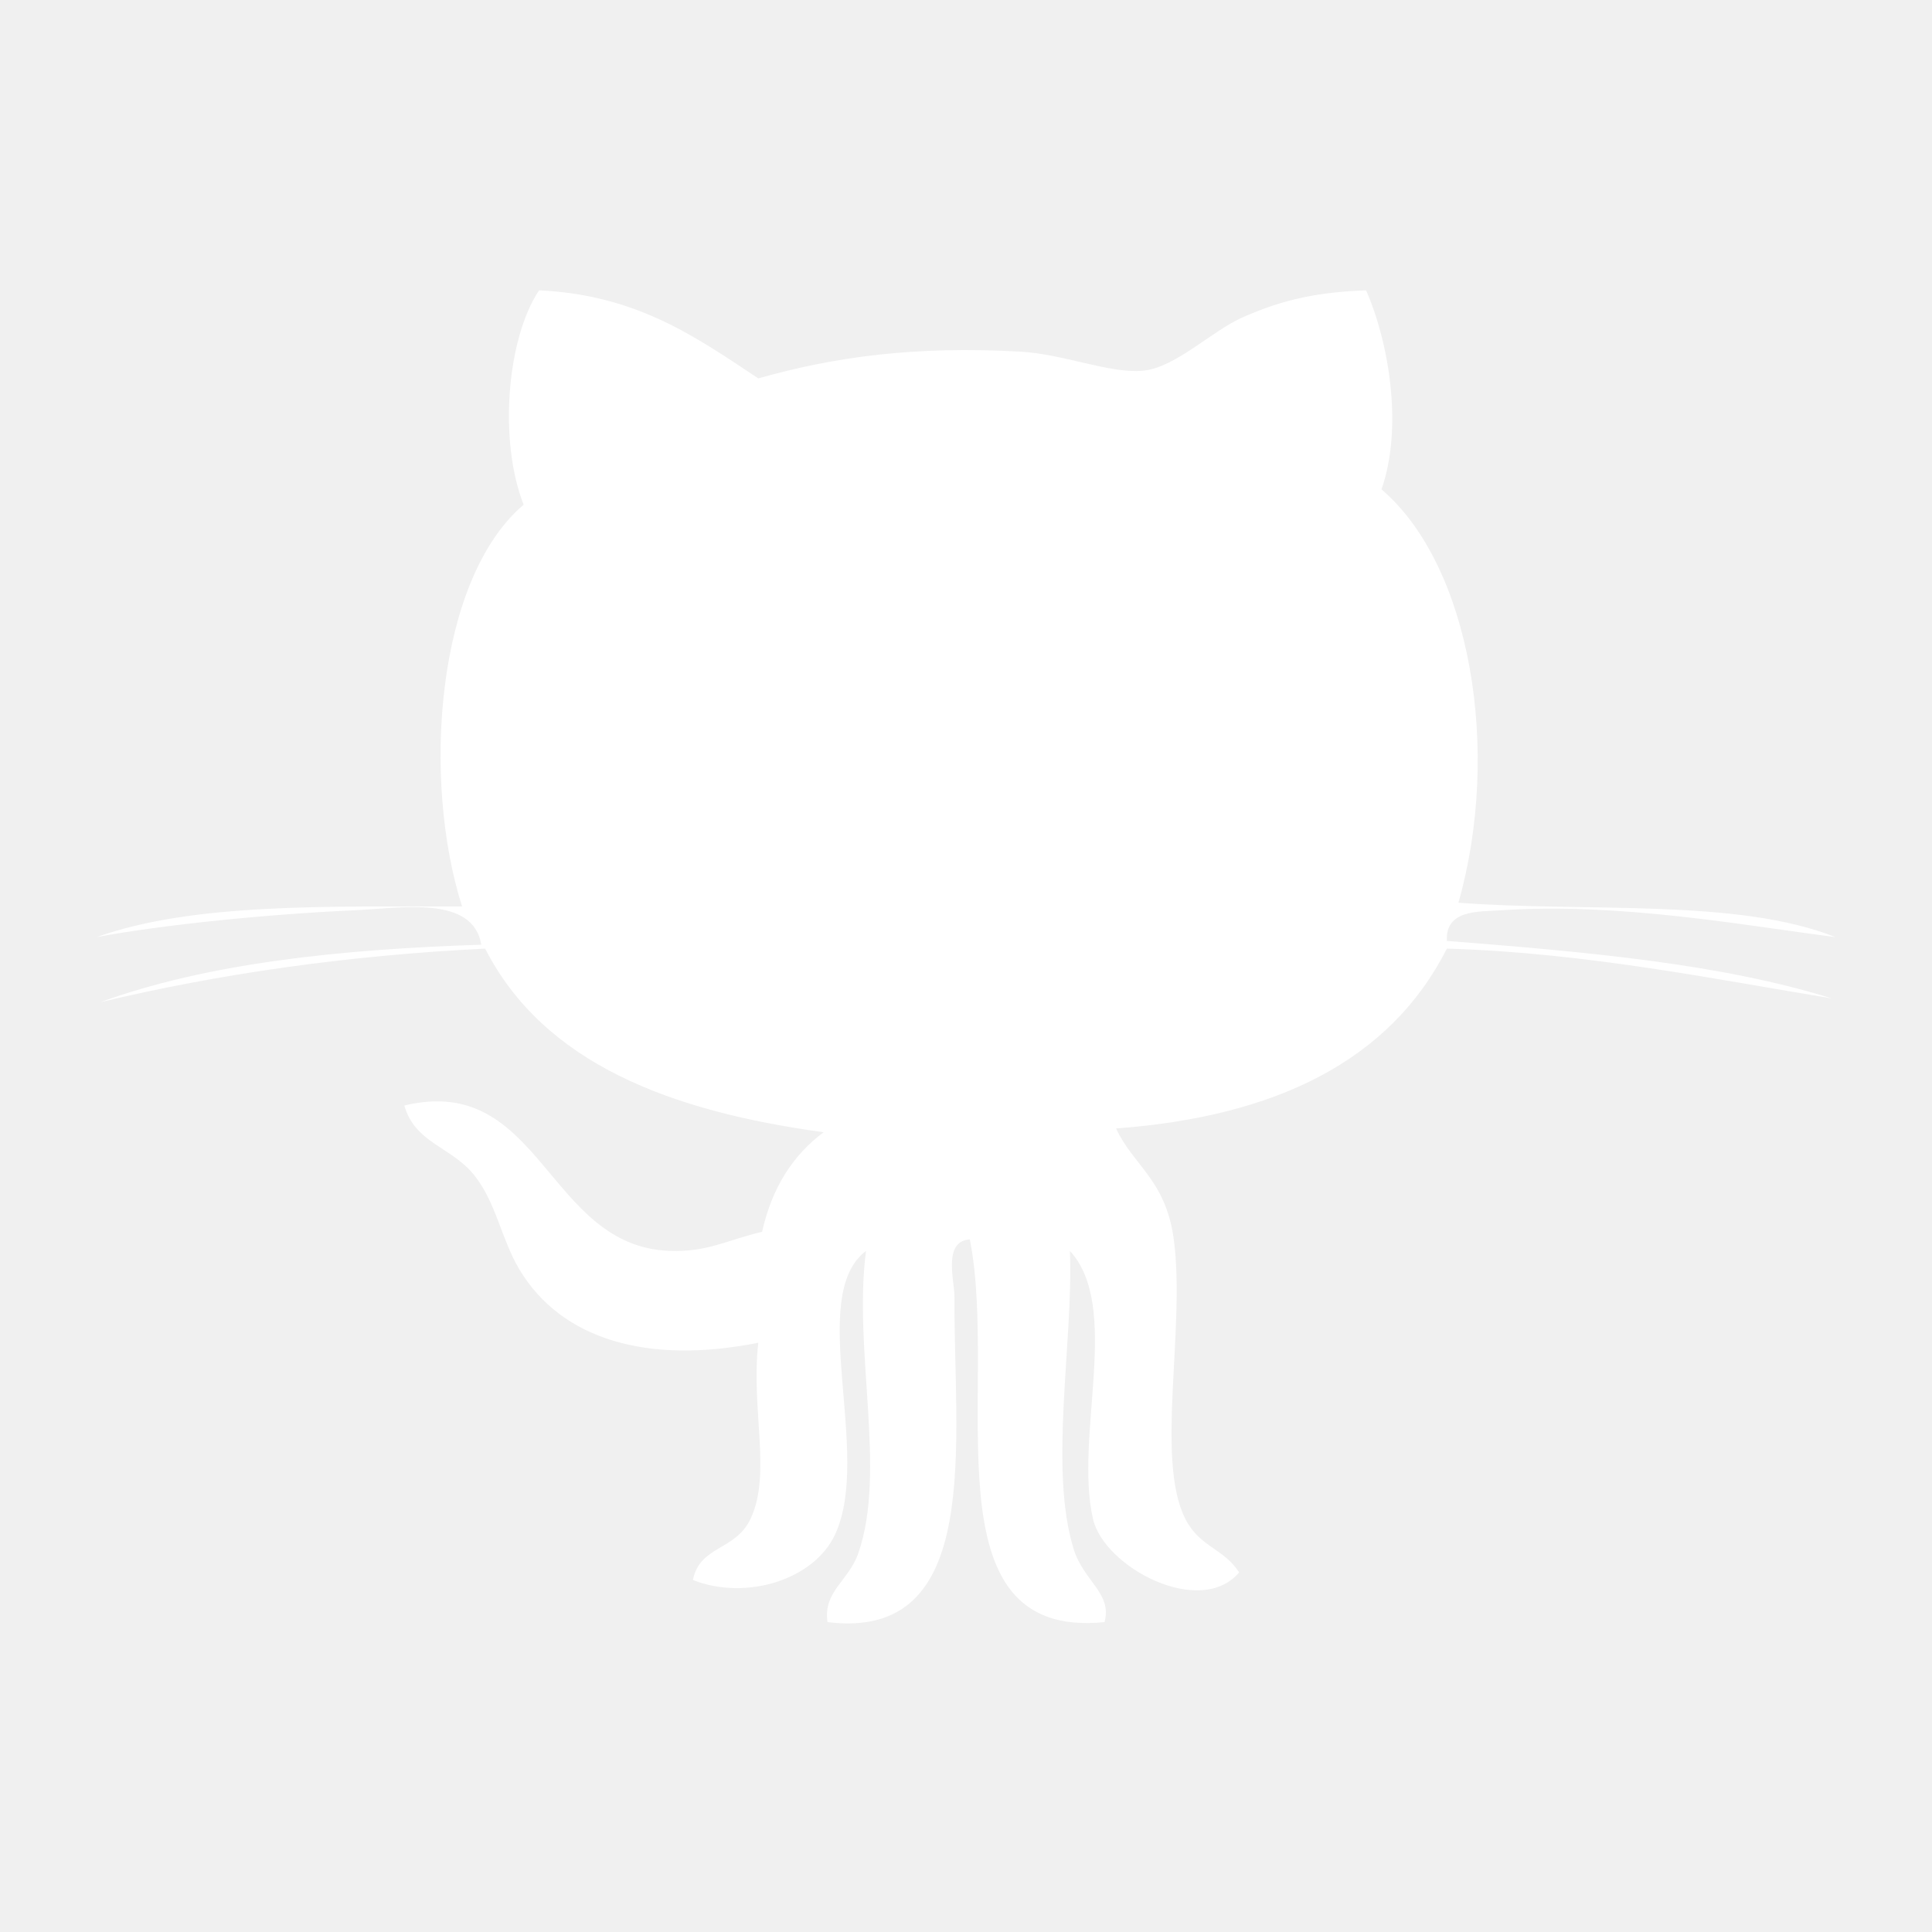
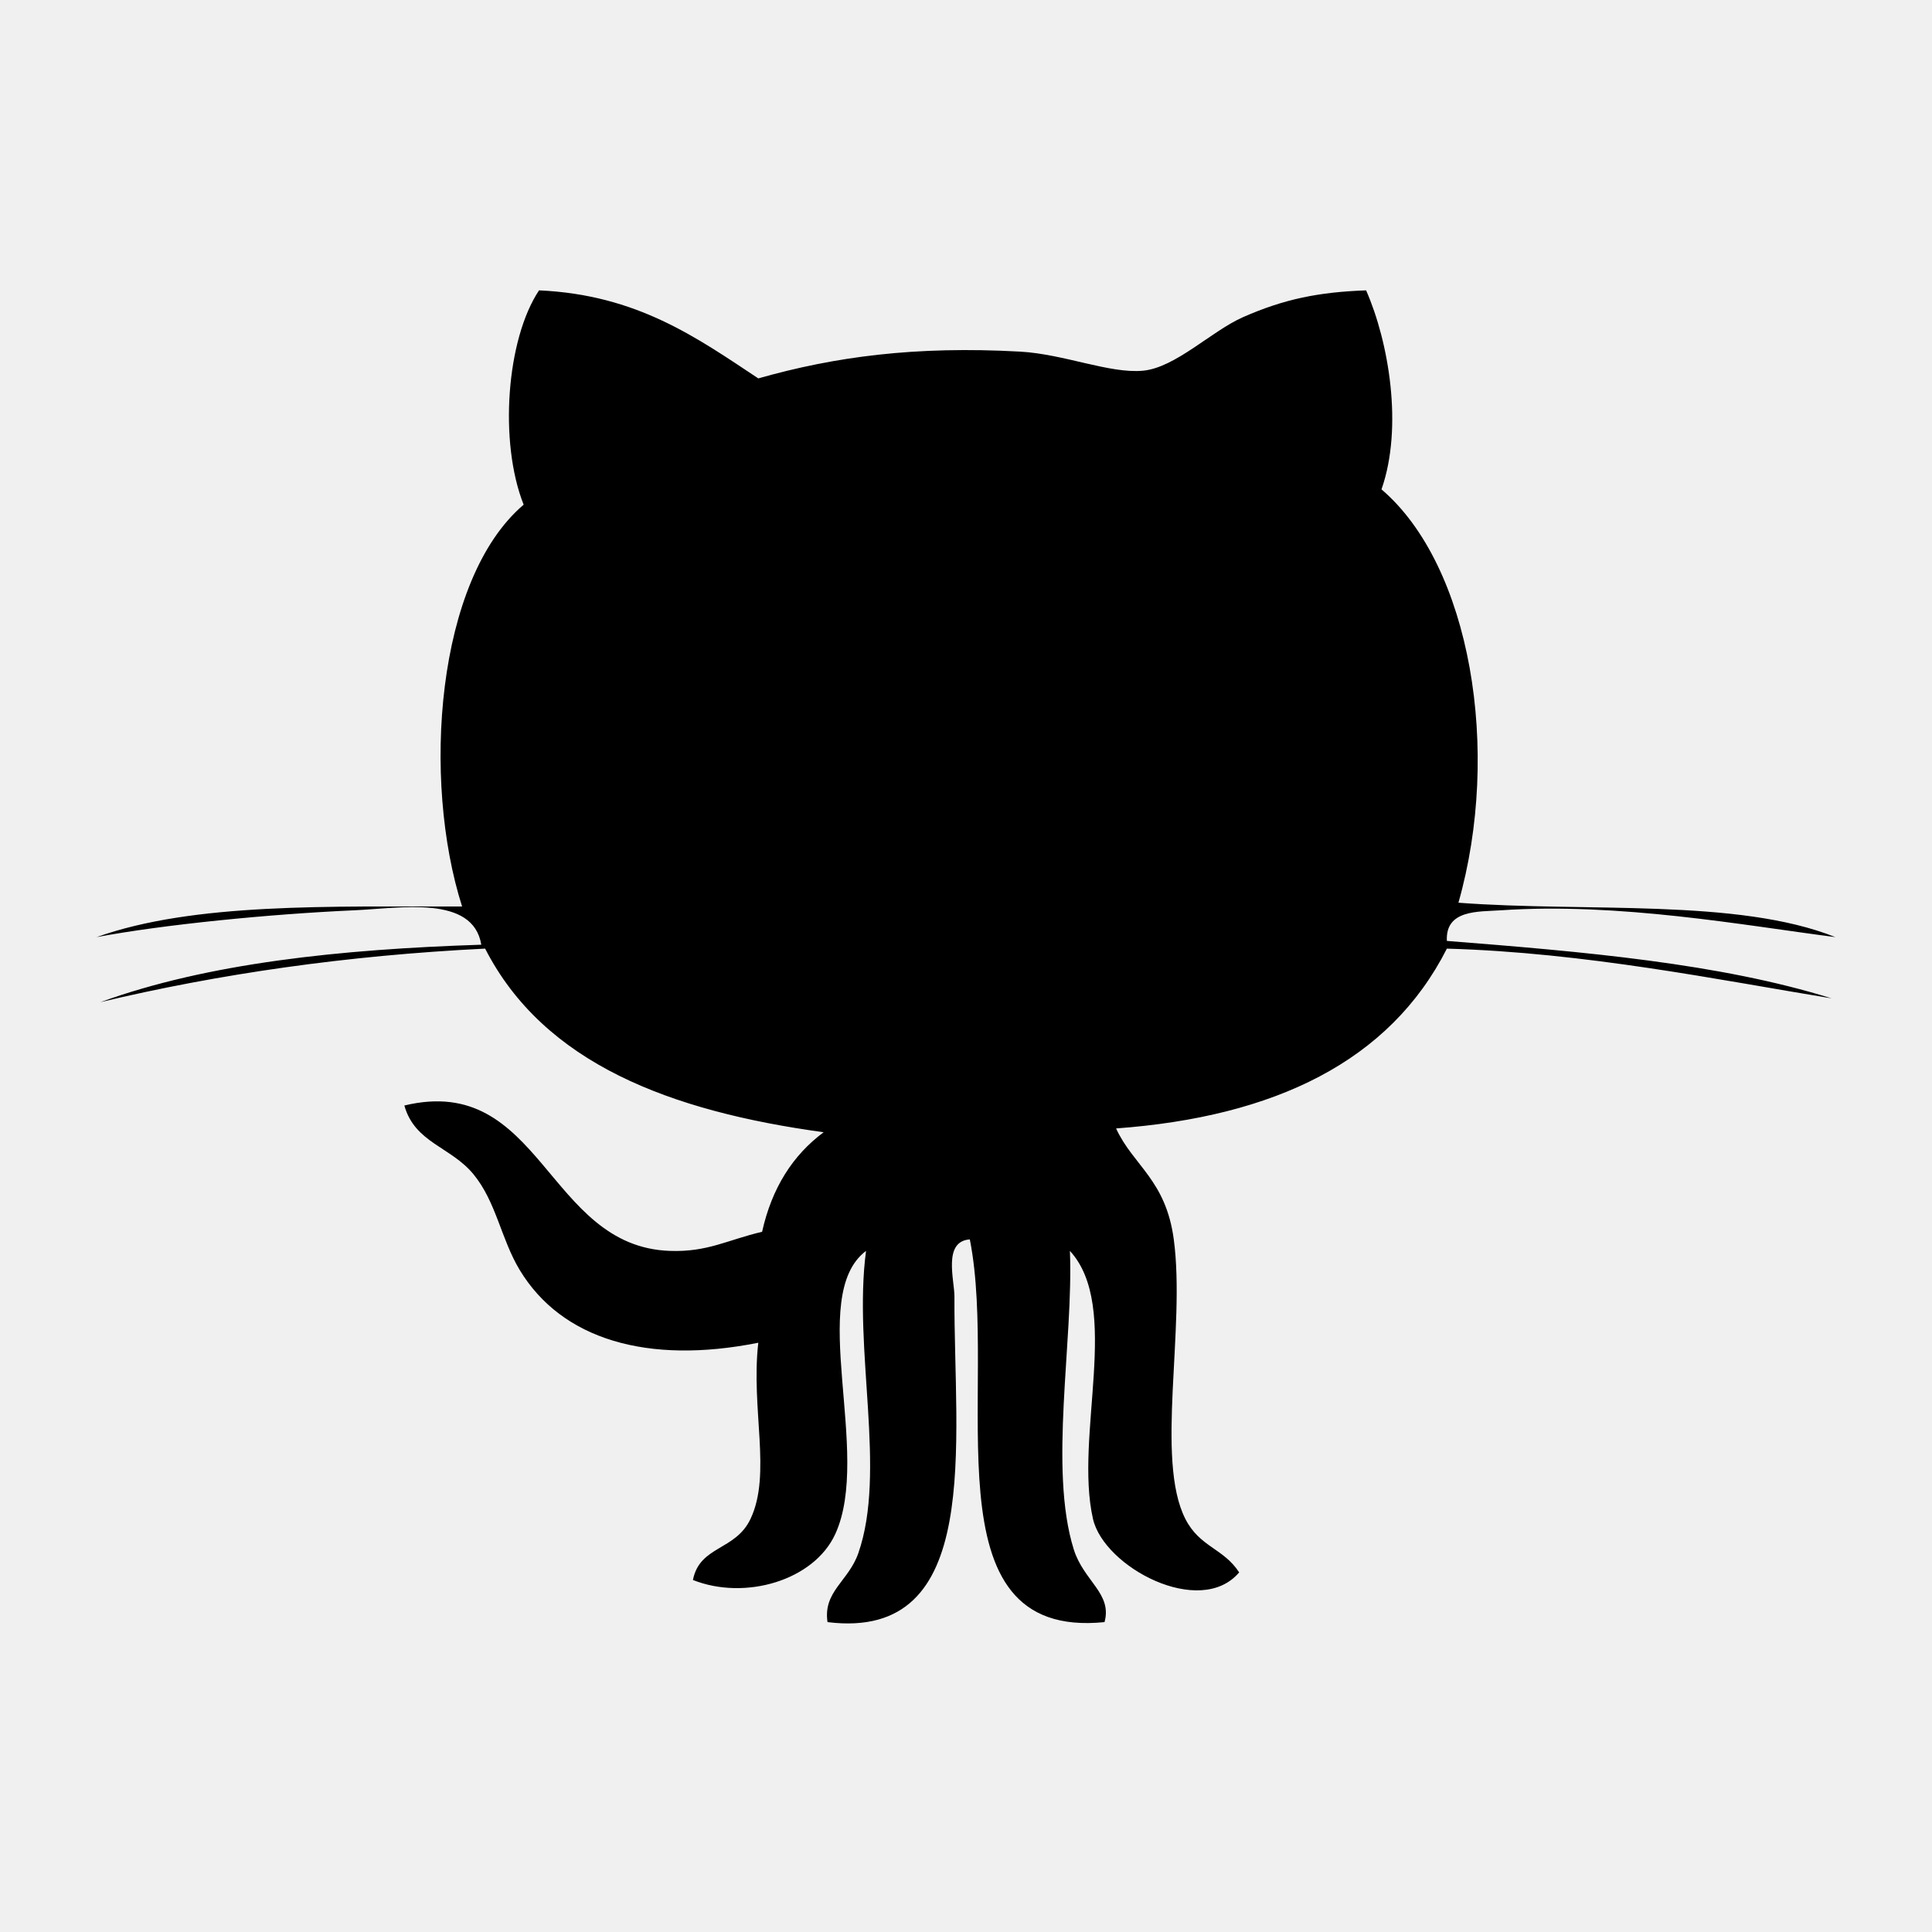
- <svg xmlns="http://www.w3.org/2000/svg" version="1.1" id="Icons" x="0px" y="0px" width="100px" height="100px" viewBox="0 0 100 100" style="fill:#FFF; enable-background:new 0 0 100 100;" xml:space="preserve">
+ <svg xmlns="http://www.w3.org/2000/svg" version="1.1" id="Icons" x="0px" y="0px" width="100px" height="100px" viewBox="0 0 100 100" style="fill:#000; enable-background:new 0 0 100 100;" xml:space="preserve">
  <path id="Github__x28_alt_x29_" d="M70.709,15.029c1.17,2.657,1.928,7.07,0.797,10.301c4.625,3.949,6.214,13.549,3.982,21.394  C82.08,47.227,89.931,46.482,95,48.505c-4.738-0.609-11.209-1.804-17.32-1.388c-1.158,0.079-2.874-0.044-2.79,1.585  c7.075,0.556,14.104,1.16,19.913,2.973c-5.761-0.941-12.754-2.374-19.913-2.574c-2.957,5.835-8.907,8.703-17.122,9.307  c0.883,1.921,2.574,2.653,2.987,5.744c0.616,4.618-0.964,11.381,0.595,14.459c0.748,1.475,1.967,1.514,2.789,2.775  c-2.012,2.381-7.001-0.267-7.568-2.775c-0.973-4.295,1.482-10.954-1.193-13.865c0.189,4.684-1.108,11.264,0.199,15.449  c0.515,1.646,2.002,2.281,1.593,3.765c-9.352,0.95-5.444-12.104-6.972-19.809c-1.411,0.1-0.791,2.113-0.796,2.972  c-0.04,7.524,1.54,17.844-6.57,16.837c-0.237-1.581,1.088-2.119,1.593-3.563c1.479-4.234-0.277-10.542,0.401-15.651  c-3.095,2.333,0.325,10.48-1.593,14.657c-1.105,2.404-4.666,3.45-7.367,2.377c0.352-1.79,2.2-1.501,2.984-3.169  c1.096-2.325,0.008-5.674,0.399-9.111c-5.729,1.143-10.173-0.166-12.348-3.764c-0.973-1.615-1.214-3.52-2.39-4.951  c-1.17-1.432-3.04-1.625-3.582-3.564c7.095-1.708,7.367,7.302,13.739,7.525c1.954,0.071,2.97-0.564,4.778-0.989  c0.506-2.272,1.589-3.966,3.186-5.153c-7.929-1.085-14.477-3.554-17.522-9.504c-7.208,0.355-13.804,1.317-19.913,2.771  c5.545-2.014,12.384-2.736,19.715-2.973c-0.432-2.596-4.219-1.882-6.57-1.782C13.973,47.31,8.473,47.853,5,48.505  c5.034-1.795,12.098-1.571,18.918-1.585c-2.086-6.54-1.363-16.929,3.186-20.798c-1.289-3.249-0.889-8.563,0.796-11.093  c5.079,0.228,8.159,2.443,11.35,4.557c3.957-1.125,8.118-1.685,13.54-1.387c2.28,0.126,4.652,1.151,6.369,0.989  c1.685-0.158,3.542-2.049,5.178-2.771C66.468,15.476,68.271,15.117,70.709,15.029z" />
</svg>
